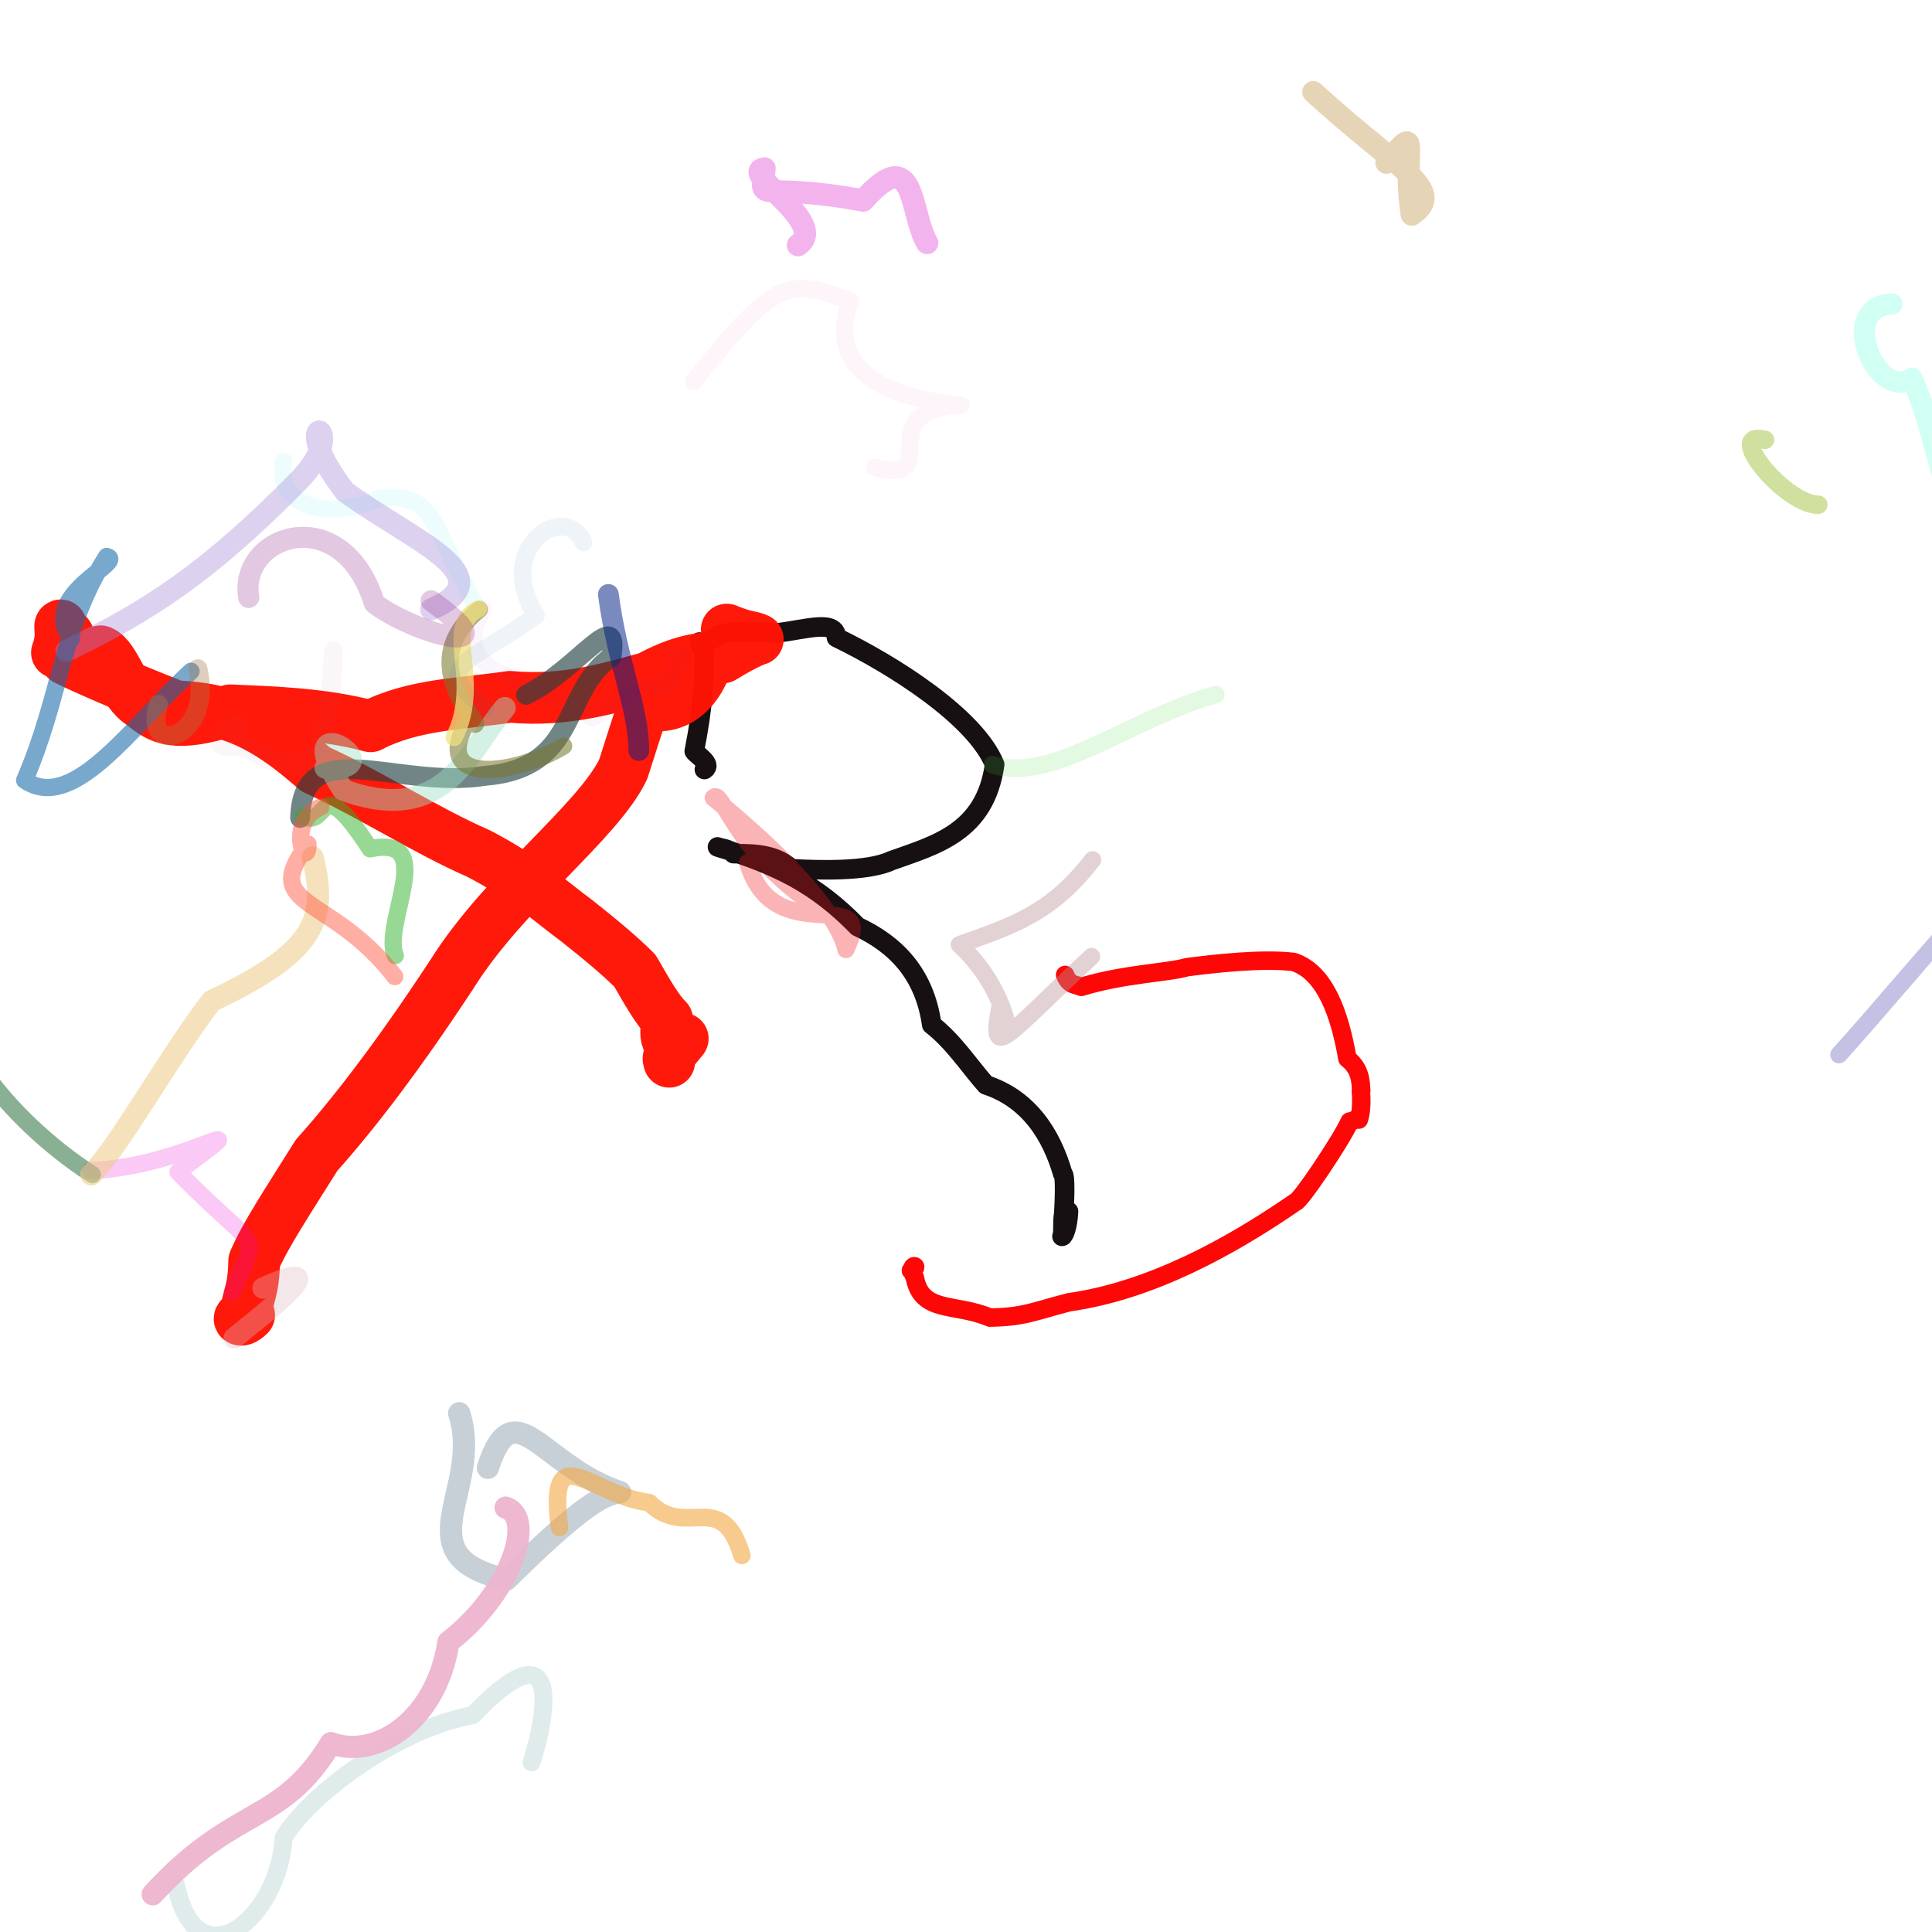
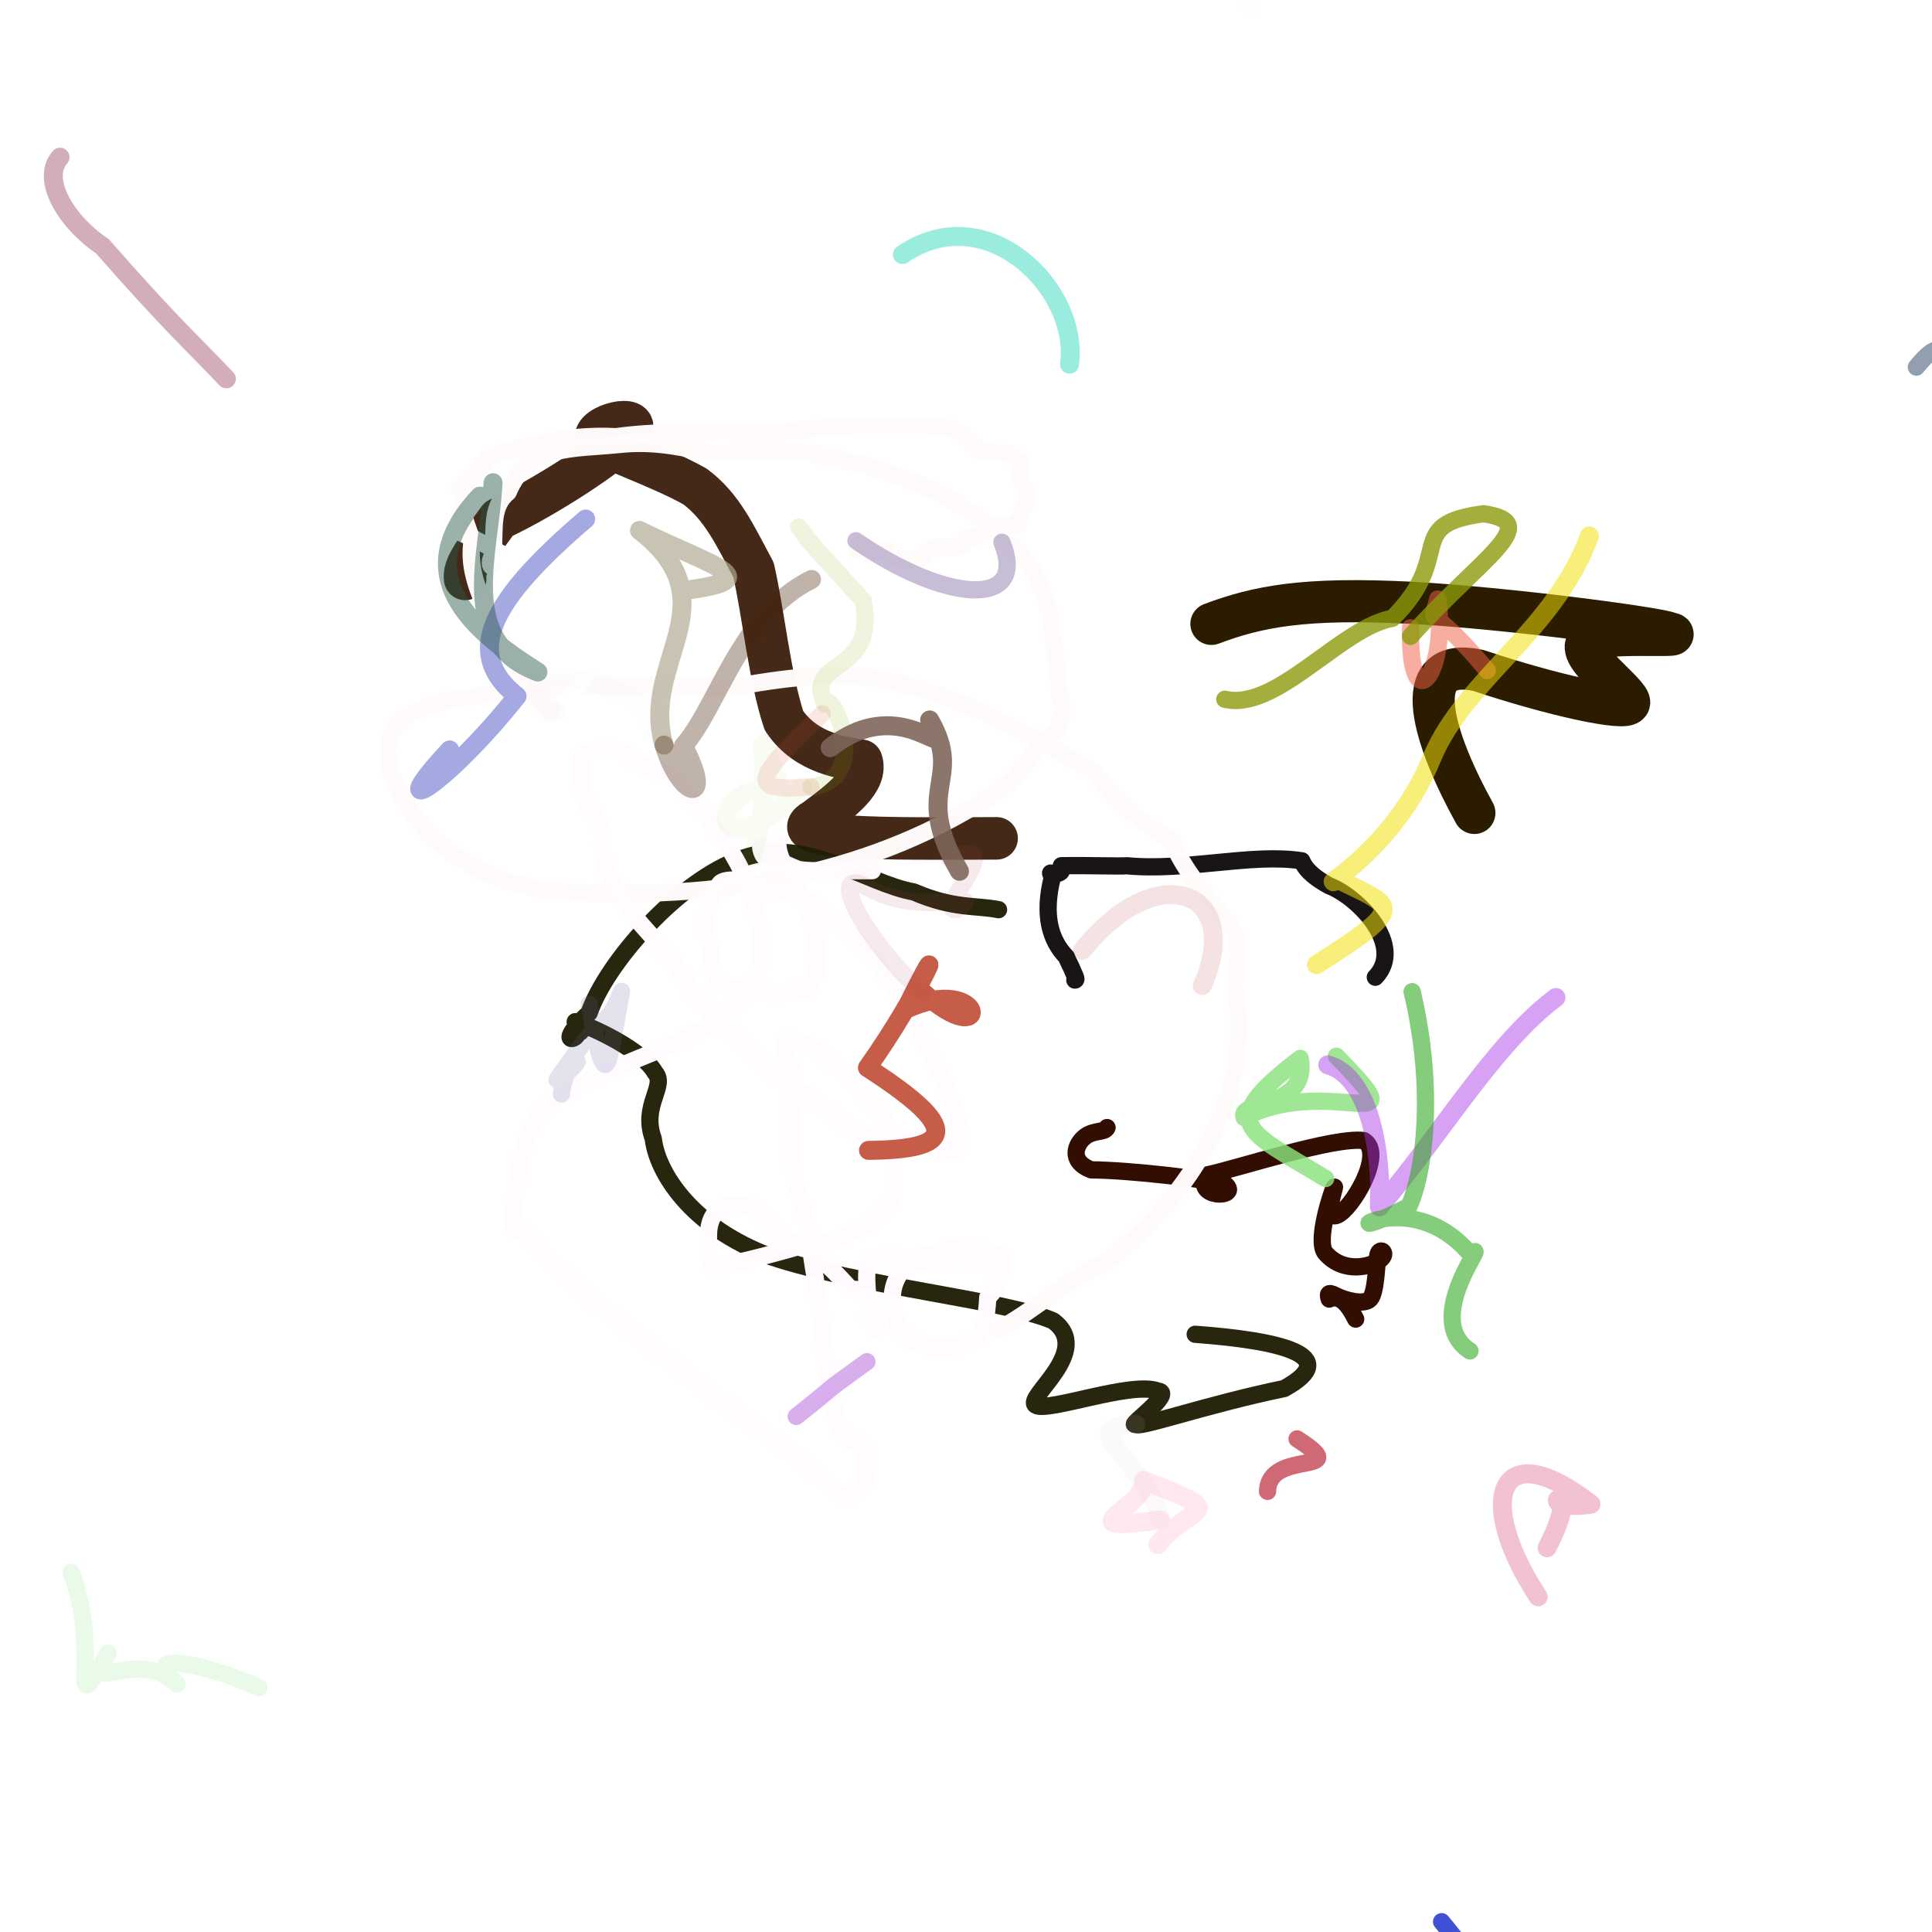
- <svg xmlns="http://www.w3.org/2000/svg" version="1.1" width="1350.0" height="1350.0">
+ <svg xmlns="http://www.w3.org/2000/svg" version="1.1" width="1182.996" height="1182.996">
  <defs />
  <g>
-     <path d="M 492.208 537.703 C 497.971 534.044 486.925 527.656 485.12 524.94 C 491.797 491.235 492.036 474.662 492.26 452.911 C 489.644 450.322 487.032 445.491 489.827 451.624 C 493.042 447.529 499.205 447.241 501.24 443.834 C 509.853 441.109 521.01 440.503 542.437 442.395 C 564.754 439.469 583.977 432.941 584.476 445.46 C 623.696 464.423 681.335 500.701 695.008 534.217 C 688.378 581.579 654.003 590.295 622.643 601.486 C 606.415 609.139 572.155 608.12 552.852 607.03 C 540.398 595.08 520.81 596.836 512.542 596.484 C 509.628 592.923 502.701 592.571 501.351 591.805 C 543.001 604.377 570.278 617.722 599.179 647.443 C 625.871 659.985 646.041 680.346 651.052 716.009 C 666.615 728.153 677.029 744.652 688.937 758.075 C 718.956 767.913 734.666 792.8 742.642 820.27 C 744.693 820.918 743.76 840.252 743.34 847.763 C 742.144 854.571 743.345 863.307 742.08 863.887 C 743.112 864.157 746.114 857.904 746.624 846.495" stroke-width="13.684" fill="none" stroke="rgb(22, 16, 19)" stroke-opacity="1.0" stroke-linecap="round" stroke-linejoin="round" />
-     <path d="M 744.249 681.242 C 747.313 688.903 751.275 687.604 755.584 689.585 C 785.621 680.41 816.221 679.742 829.395 675.815 C 849.09 673.327 881.488 669.548 903.879 672.163 C 925.44 679.118 936.005 707.467 941.503 739.712 C 950.982 747.158 950.654 756.008 951.188 762.103 C 950.139 758.962 952.812 772.226 949.509 782.312 C 950.244 776.506 950.294 782.701 943.091 783.656 C 937.201 796.739 908.474 839.694 905.055 840.036 C 858.552 872.093 803.421 901.994 746.88 909.987 C 721.266 916.622 715.927 920.174 691.773 920.696 C 667.144 910.23 644.008 917.998 639.25 892.714 C 633.443 881.3 644.448 884.574 636.502 887.79" stroke-width="12.908" fill="none" stroke="rgb(254, 7, 7)" stroke-opacity="1.0" stroke-linecap="round" stroke-linejoin="round" />
-     <path d="M 172.542 920.013 C 164.395 918.853 166.687 926.323 174.106 918.889 C 172.287 911.579 171.445 921.093 172.602 915.572 C 171.991 908.569 177.415 902.662 177.587 881.171 C 185.567 862.719 200.084 840.996 221.202 807.248 C 247.19 778.277 279.135 736.646 316.143 680.165 C 352.339 622.467 418.195 574.056 435.52 537.419 C 449.027 495.738 447.336 497.156 454.27 492.527 C 475.077 495.854 488.759 480.19 494.402 461.357 C 507.945 456.502 515.778 451.784 507.809 439.928 C 521.131 445.487 525.173 444.532 529.528 446.772 C 526.047 447.667 516.101 452.587 505.043 459.424 C 487.573 458.945 471.806 463.15 452.97 473.493 C 427.978 480.037 396.85 490.527 356.368 486.91 C 322.854 491.892 288.565 492.015 258.927 507.506 C 224.311 498.202 186.936 497.542 160.84 496.325 C 122.184 508.763 111.629 502.317 99.301 491.942 C 85.464 483.655 80.63 459.231 70.313 455.085 C 46.38 460.664 44.843 457.541 39.779 455.992 C 44.431 443.724 40.81 436.452 42.543 436.991 C 42.192 443.105 45.689 446.064 44.853 447.799 C 49.988 442.032 46.629 440.192 46.158 460.782 C 59.563 467.504 91.617 481.315 122.927 493.564 C 165.571 494.812 191.222 512.083 220.422 537.548 C 257.903 554.562 298.342 580.743 334.189 596.322 C 367.491 613.496 385.57 630.613 402.784 643.212 C 419.331 656.311 432.394 667.101 443.678 678.311 C 451.763 692.405 459.538 706.098 466.199 712.457 C 464.265 727.811 465.718 730.849 477.09 725.754 C 466.083 738.917 466.595 738.777 467.608 741.905" stroke-width="36.118" fill="none" stroke="rgb(255, 20, 5)" stroke-opacity="0.974" stroke-linecap="round" stroke-linejoin="round" />
-     <path d="M 477.026 456.647 C 452.977 505.128 486.042 452.724 414.455 501.742 C 361.712 469.551 312.826 471.878 337.561 425.568" stroke-width="12.054" fill="none" stroke="rgb(146, 7, 155)" stroke-opacity="0.037" stroke-linecap="round" stroke-linejoin="round" />
-     <path d="M 46.383 454.78 C 104.344 426.818 145.657 399.904 208.664 335.96 C 249.811 293.467 195.051 283.757 241.179 343.651 C 289.639 378.694 353.854 402.709 301.227 425.793" stroke-width="15.315" fill="none" stroke="rgb(166, 136, 217)" stroke-opacity="0.385" stroke-linecap="round" stroke-linejoin="round" />
-     <path d="M 162.365 902.762 C 181.442 856.805 182.184 878.342 124.374 818.886 C 188.769 770.301 132.507 815.111 63.324 817.942" stroke-width="12.054" fill="none" stroke="rgb(233, 7, 214)" stroke-opacity="0.217" stroke-linecap="round" stroke-linejoin="round" />
-     <path d="M 367.631 485.541 C 404.624 467.121 432.9 421.596 427.287 458.895 C 392.061 483.144 405.025 536.617 338.988 542.123 C 277.088 551.931 211.6 510.876 209.713 571.509" stroke-width="13.887" fill="none" stroke="rgb(34, 65, 66)" stroke-opacity="0.637" stroke-linecap="round" stroke-linejoin="round" />
-     <path d="M 227.358 536.503 C 279.278 540.077 198.174 487.835 239.713 551.927 C 311.062 578.183 327.635 524.518 352.741 494.623" stroke-width="15.207" fill="none" stroke="rgb(159, 224, 198)" stroke-opacity="0.446" stroke-linecap="round" stroke-linejoin="round" />
-     <path d="M 49.755 446.621 C 26.331 415.505 88.948 392.598 74.57 388.809 C 42.616 439.212 42.754 486.173 17.213 545.223 C 51.033 568.116 91.265 508.242 133.497 469.046" stroke-width="12.054" fill="none" stroke="rgb(25, 106, 168)" stroke-opacity="0.582" stroke-linecap="round" stroke-linejoin="round" />
-     <path d="M 110.676 492.214 C 99.094 530.558 149.763 516.352 138.256 467.344" stroke-width="13.289" fill="none" stroke="rgb(169, 123, 76)" stroke-opacity="0.37" stroke-linecap="round" stroke-linejoin="round" />
-     <path d="M 693.452 534.346 C 735.321 547.753 787.865 502.865 849.483 485.338" stroke-width="12.266" fill="none" stroke="rgb(73, 221, 66)" stroke-opacity="0.153" stroke-linecap="round" stroke-linejoin="round" />
-     <path d="M 334.244 425.726 C 301.823 372.98 307.511 343.353 265.527 348.15 C 229.424 364.01 191.969 354.496 198.264 322.324" stroke-width="12.054" fill="none" stroke="rgb(23, 218, 238)" stroke-opacity="0.078" stroke-linecap="round" stroke-linejoin="round" />
-     <path d="M 334.896 425.878 C 282.068 468.484 351.475 517.324 326.783 503.801 C 300.035 550.513 360.942 541.31 393.858 521.31" stroke-width="12.054" fill="none" stroke="rgb(121, 118, 44)" stroke-opacity="0.568" stroke-linecap="round" stroke-linejoin="round" />
-     <path d="M 64.514 820.735 C 0.827 779.913 -39.683 714.598 -16.317 721.697" stroke-width="12.054" fill="none" stroke="rgb(15, 92, 33)" stroke-opacity="0.488" stroke-linecap="round" stroke-linejoin="round" />
-     <path d="M 63.758 820.722 C 82.589 802.172 118.493 737.627 147.936 699.387 C 222.498 664.501 228.672 640.862 218.539 599.08" stroke-width="15.354" fill="none" stroke="rgb(238, 204, 137)" stroke-opacity="0.563" stroke-linecap="round" stroke-linejoin="round" />
-     <path d="M 334.415 425.472 C 308.398 438.065 337.594 474.926 317.368 515.293" stroke-width="12.054" fill="none" stroke="rgb(241, 224, 125)" stroke-opacity="0.742" stroke-linecap="round" stroke-linejoin="round" />
-     <path d="M 211.949 570.441 C 230.361 579.375 221.435 536.03 258.602 593.147 C 306.781 582.779 266.749 645.26 276.23 667.703" stroke-width="12.054" fill="none" stroke="rgb(45, 177, 40)" stroke-opacity="0.496" stroke-linecap="round" stroke-linejoin="round" />
-     <path d="M 339.59 495.21 C 297.301 464.693 331.245 462.198 374.522 430.059 C 344.372 381.789 395.621 350.023 407.679 379.083" stroke-width="12.246" fill="none" stroke="rgb(47, 122, 165)" stroke-opacity="0.079" stroke-linecap="round" stroke-linejoin="round" />
-     <path d="M 301.249 419.83 C 362.104 463.373 286.361 441.473 261.593 421.474 C 238.982 348.942 166.535 373.55 173.796 417.486" stroke-width="14.768" fill="none" stroke="rgb(125, 0, 118)" stroke-opacity="0.216" stroke-linecap="round" stroke-linejoin="round" />
-     <path d="M 371.469 1231.469 C 385.384 1186.669 387.826 1138.548 330.34 1198.489 C 277.161 1208.2 215.839 1254.346 198.142 1284.171 C 195 1340.925 137.527 1387.315 122.912 1317.005" stroke-width="12.566" fill="none" stroke="rgb(35, 122, 123)" stroke-opacity="0.143" stroke-linecap="round" stroke-linejoin="round" />
-     <path d="M 570.939 633.602 C 513.487 596.055 504.562 549.998 498.381 557.487 C 556.017 604.35 586.467 642.046 591.089 663.493 C 613.965 615.189 540.987 666.618 522.408 602.704" stroke-width="12.054" fill="none" stroke="rgb(241, 20, 28)" stroke-opacity="0.32" stroke-linecap="round" stroke-linejoin="round" />
-     <path d="M 484.681 266.706 C 541.373 194.585 551.289 194.162 594.421 210.267 C 578.276 250.722 607.699 277.608 671.609 282.975 C 605.7 286.6 662.251 339.1 611.243 326.659" stroke-width="12.234" fill="none" stroke="rgb(244, 167, 207)" stroke-opacity="0.113" stroke-linecap="round" stroke-linejoin="round" />
-     <path d="M 340.919 1025.668 C 359.073 969.567 378.115 1024.29 433.285 1042.679 C 425.499 1044.618 416.011 1042.073 353.974 1103.661 C 279.523 1086.953 338.168 1040.805 320.843 987.527" stroke-width="15.582" fill="none" stroke="rgb(35, 64, 96)" stroke-opacity="0.249" stroke-linecap="round" stroke-linejoin="round" />
-     <path d="M 647.829 169.762 C 635.436 148.907 640.36 98.164 603.175 140.11 C 528.036 126.239 531.631 144.113 534.21 117.739 C 515.618 120.149 580.105 155.909 557.612 171.286" stroke-width="15.659" fill="none" stroke="rgb(221, 30, 202)" stroke-opacity="0.329" stroke-linecap="round" stroke-linejoin="round" />
-     <path d="M 233.02 455.035 C 229.864 519.712 225.83 560.296 161.846 515.683 C 185.247 489.395 126.534 527.441 169.56 520.672" stroke-width="13.503" fill="none" stroke="rgb(178, 86, 120)" stroke-opacity="0.049" stroke-linecap="round" stroke-linejoin="round" />
-     <path d="M 275.87 682.391 C 230.825 624.045 180.805 635.251 215.248 589.772 C 215.024 610.464 199.184 574.195 224.259 563.838" stroke-width="12.054" fill="none" stroke="rgb(255, 83, 59)" stroke-opacity="0.466" stroke-linecap="round" stroke-linejoin="round" />
-     <path d="M 917.66 64.317 C 975.88 117.677 1012.002 132.866 986.441 150.046 C 979.43 104.382 994.426 83.206 968.792 113.742" stroke-width="15.408" fill="none" stroke="rgb(201, 161, 98)" stroke-opacity="0.455" stroke-linecap="round" stroke-linejoin="round" />
-     <path d="M 1270.584 352.662 C 1247.956 353.072 1203.859 299.989 1233.339 307.329" stroke-width="12.857" fill="none" stroke="rgb(172, 199, 83)" stroke-opacity="0.561" stroke-linecap="round" stroke-linejoin="round" />
-     <path d="M 518.391 1086.91 C 504.184 1039.146 479.504 1076.156 453.647 1049.958 C 413.321 1045.22 382.728 1001.749 390.934 1067.381" stroke-width="12.281" fill="none" stroke="rgb(242, 168, 70)" stroke-opacity="0.613" stroke-linecap="round" stroke-linejoin="round" />
-     <path d="M 1322.096 212.403 C 1283.519 213.656 1310.672 280.927 1336.026 264.363 C 1359.531 316.561 1358.21 388.055 1396.42 362.695 C 1413.051 333.509 1449.251 307.14 1393.266 331.754" stroke-width="14.851" fill="none" stroke="rgb(88, 255, 213)" stroke-opacity="0.27" stroke-linecap="round" stroke-linejoin="round" />
-     <path d="M 1284.976 736.95 C 1342.312 673.321 1390.321 609.093 1425.876 593.189" stroke-width="12.15" fill="none" stroke="rgb(140, 138, 204)" stroke-opacity="0.518" stroke-linecap="round" stroke-linejoin="round" />
-     <path d="M 163.558 935.023 C 178.486 922.723 242.265 873.773 183.69 900.05" stroke-width="14.805" fill="none" stroke="rgb(220, 185, 190)" stroke-opacity="0.347" stroke-linecap="round" stroke-linejoin="round" />
-     <path d="M 763.464 600.789 C 734.086 638.737 707.268 646.851 670.306 660.129 C 710.61 696.888 706.944 747.954 699.102 701.28 C 691.022 743.676 700.485 726.291 762.759 668.373" stroke-width="12.054" fill="none" stroke="rgb(183, 145, 148)" stroke-opacity="0.405" stroke-linecap="round" stroke-linejoin="round" />
-     <path d="M 106.712 1323.651 C 164.122 1260.604 196.414 1275.778 231.226 1218.002 C 262.906 1229.74 305.065 1202.113 313.366 1147.369 C 357.064 1113.824 374.587 1060.308 353.298 1053.453" stroke-width="15.53" fill="none" stroke="rgb(236, 182, 206)" stroke-opacity="0.963" stroke-linecap="round" stroke-linejoin="round" />
-     <path d="M 425.109 415.356 C 431.359 463.349 446.325 494.978 446.385 524.453" stroke-width="14.496" fill="none" stroke="rgb(2, 31, 132)" stroke-opacity="0.52" stroke-linecap="round" stroke-linejoin="round" />
+     <path d="M 284.827 354.475 C 283.917 347.767 288.278 341.055 305.376 317.738 C 333.016 304.991 378.644 275.641 385.99 264.367 C 393.337 253.093 362.401 259.895 364.921 269.311 C 367.441 273.447 403.428 285.478 425.432 297.793 C 442.154 310.108 450.163 328.012 461.418 348.97 C 467.392 375.22 471.32 415.111 480.045 441.296 C 494.064 462.211 518.162 464.139 527.429 465.826 C 531.416 478.075 515.304 490.07 499.191 502.066 C 477.798 514.062 541.372 513.695 610.239 513.328" stroke-width="26.038" fill="none" stroke="rgb(55, 24, 6)" stroke-opacity="0.922" stroke-linecap="round" stroke-linejoin="round" />
+     <path d="M 741.771 382.016 C 770.236 371.269 798.71 365.815 863.164 369.045 C 922.337 372.275 1012.221 384.187 1021.811 387.535 C 1036.681 390.883 976.538 385.654 972.496 392.977 C 963.162 400.302 999.359 425.455 997.524 430.483 C 995.69 435.511 950.547 425.68 905.392 410.568 C 860.249 400.737 878.869 454.533 902.782 497.767" stroke-width="25.798" fill="none" stroke="rgb(43, 28, 0)" stroke-opacity="1.0" stroke-linecap="round" stroke-linejoin="round" />
+     <path d="M 611.422 557.004 C 597.711 554.231 584 556.739 559.489 546.139 C 529.696 540.821 494.372 511.844 454.694 525.532 C 415.016 539.219 370.998 590.289 360.769 620.176 C 339.979 639.596 353.003 637.668 353.891 632.297 C 360.058 632.203 348.832 623.323 353.288 626.127 C 363.023 628.919 393.734 643.41 401.092 656.743 C 408.451 664.794 392.445 676.991 400.021 697.279 C 402.316 717.567 422.9 751.24 471.93 769.447 C 526.242 787.641 614.268 795.662 644.759 808.741 C 669.98 827.113 627.104 855.825 634.19 860.438 C 641.276 865.04 693.056 845.532 709.019 851.771 C 719.714 852.73 689.323 874.154 695.356 872.031 C 696.108 875.19 738.566 860.071 786.305 850.234 C 823.482 829.834 782.933 820.772 731.834 817.003" stroke-width="10.562" fill="none" stroke="rgb(33, 31, 6)" stroke-opacity="0.962" stroke-linecap="round" stroke-linejoin="round" />
+     <path d="M 677.859 690.423 C 676.557 693.662 669.976 691.743 664.38 696.013 C 658.785 700.296 654.176 710.82 668.118 716.319 C 692.623 716.526 740.96 722.252 750.365 725.328 C 759.769 733.685 730.242 734.122 739.145 719.425 C 758.611 715.289 816.518 696.007 835.079 698.379 C 848.361 706.033 827.574 740.624 818.702 744.126 C 809.822 747.63 818.127 725.33 817.039 726.929 C 815.95 728.527 805.488 759.309 811.415 767.111 C 822.622 780.207 839.678 775.617 845.088 771.311 C 850.494 767.017 844.26 763.006 843.573 769.111 C 842.887 775.203 842.48 791.398 838.978 795.361 C 835.477 799.313 823.599 796.313 818.028 793.403 C 812.456 790.492 813.189 792.965 813.911 795.437 C 819.923 792.629 825.012 797.526 830.111 807.693" stroke-width="10.562" fill="none" stroke="rgb(50, 13, 2)" stroke-opacity="1.0" stroke-linecap="round" stroke-linejoin="round" />
+     <path d="M 658.138 600.108 C 659.836 600.109 657.712 596.713 657.133 595.104 C 656.033 592.016 654.14 589.224 653.135 586.101 C 642.707 575.435 638.851 560.056 644.132 538.108 C 644.132 535.776 642.239 532.476 644.132 536.385 C 647.113 534.22 651.453 535.521 649.855 530.098 C 664.558 529.767 687.077 530.548 689.85 530.098 C 726.362 533.614 766.465 522.302 797.129 527.093 C 799.809 533.617 806.777 538.514 813.851 542.371 C 832.063 549.419 860.549 579.278 842.13 598.374" stroke-width="10.562" fill="none" stroke="rgb(26, 21, 21)" stroke-opacity="1.0" stroke-linecap="round" stroke-linejoin="round" />
+     <path d="M 300.869 344.119 C 303.013 349.397 297.546 346.429 302.151 339.122 C 301.418 336.905 302.057 334.448 302.151 337.39 C 302.767 321.362 301.158 309.744 311.154 301.394 C 323.47 272.122 349.703 275.186 379.869 272.11 C 395.793 270.49 411.874 272.11 433.139 277.391 C 455.479 277.391 478.11 273.771 494.868 277.391 C 545.879 285.767 603.011 306.867 633.154 350.105 C 647.286 377.965 642.873 389.421 648.154 415.111 C 648.154 423.782 652.496 433.613 648.154 446.394 C 634.024 456.421 625.819 474.526 611.15 484.392 C 536.834 534.385 445.933 550.817 352.875 546.393 C 315.869 544.524 288.779 536.29 261.877 509.389 C 256.436 503.947 231.391 473.662 238.88 451.111 C 248.214 429.579 284.271 426.858 299.875 425.107 C 346.344 419.914 393.131 417.441 445.152 421.386 C 480.066 415.099 516.191 409.61 550.155 418.104 C 592.411 428.668 631.391 450.4 669.152 472.108 C 682.302 487.988 697.196 504.006 717.146 514.104 C 724.985 533.131 737.962 547.6 752.151 564.386 C 758.244 570.604 759.557 584.185 755.873 602.384 C 769.482 669.969 728.858 731.816 678.155 772.381 C 653.378 782.692 636.821 800.382 610.873 814.377" stroke-width="10.562" fill="none" stroke="rgb(255, 251, 251)" stroke-opacity="0.99" stroke-linecap="round" stroke-linejoin="round" />
+     <path d="M 534.146 533.115 C 533.176 533.115 528.172 533.115 526.504 533.115 C 520.838 533.115 515.171 533.115 506.866 533.115 C 510.509 533.115 492.223 533.671 488.142 532.109 C 483.812 530.465 479.624 528.158 470.866 525.106 C 467.423 527.37 465.329 518.794 465.862 518.391 C 467.293 517.315 469.849 518.912 476.147 515.109 C 476.449 528.506 484.037 533.163 488.142 542.106 C 494.968 556.988 509.862 594.207 492.141 606.383 C 478.934 606.543 472.499 611.055 468.137 606.106 C 442.675 606.78 436.878 606.879 435.132 582.103 C 431.749 572.71 429.773 553.727 440.136 542.106 C 441.731 537.894 450.805 538.817 458.865 539.101 C 469.647 544.772 481.264 544.429 490.858 549.386 C 514.814 561.736 549.042 597.979 556.857 622.388 C 562.926 631.261 568.285 640.666 572.852 650.39 C 579.654 664.858 582.315 675.907 588.128 691.391 C 588.255 695.068 589.986 700.075 587.123 702.395 C 583.207 705.577 577.162 704.193 566.843 699.113 C 555.19 699.574 542.781 703.182 537.118 699.113 C 520.911 693.091 507.543 681.001 494.115 670.118 C 473.61 663.048 432.678 616.793 421.83 604.395 C 403.427 572.048 392.457 571.969 375.835 541.401 C 371.281 533.013 367.211 524.33 369.121 510.119 C 365.572 500.737 358.114 493.595 356.836 483.398 C 356.671 482.049 355.216 467.959 355.831 462.123 C 367.607 456.35 384.393 460.147 383.833 462.123 C 392.54 471.048 405.534 471.516 413.116 477.123 C 435.979 503.237 457.805 528.08 463.838 563.404 C 465.637 573.921 466.169 595.463 459.84 605.401 C 460.554 612.569 430.956 629.841 426.118 632.397 C 394.816 649.006 360.26 656.246 331.84 680.114 C 317.81 697.788 317.637 718.895 313.835 746.39 C 314.13 750.767 313.397 755.748 321.115 754.11 C 334.116 773.618 375.071 805.949 389.113 817.105 C 413.117 836.186 437.498 854.819 462.116 873.108 C 479.281 885.86 499.014 898.956 512.838 914.388 C 515.358 915.724 517.996 917.641 526.116 912.111 C 531.191 911.651 529.121 902.21 529.121 897.111 C 529.121 894.652 529.559 885.991 528.116 883.116 C 520.232 883.18 515.524 878.98 513.833 873.397 C 504.711 843.289 503.403 807.121 498.115 776.114 C 495.015 757.931 494.317 739.429 486.836 726.398 C 484.21 704.465 486.119 677.204 486.119 655.117 C 480.838 653.428 480.838 649.086 480.838 647.396 C 480.838 645.726 479.301 637.763 480.838 637.112 C 499.648 634.562 530.82 669.874 541.117 684.389 C 544.772 689.661 549.906 722.86 546.121 733.389 C 541.401 746.52 511.672 762.976 492.846 762.107 C 488.244 763.609 446.673 775.475 436.843 775.385 C 432.655 773.102 433.838 764.347 433.842 756.109 C 433.838 740.979 444.508 733.999 459.84 739.11 C 470.972 748.105 476.319 761.035 491.123 762.107 C 502.551 769.726 511.466 778.97 520.847 789.392 C 530.576 789.045 535.012 795.397 530.844 807.392 C 531.175 809.327 530.844 806.177 536.115 808.133 C 536.123 810.123 537.792 815.226 536.124 814.112 C 533.06 812.066 529.441 784.765 531.12 776.114 C 527.992 771.808 548.151 766.259 554.118 771.399 C 568.858 768.358 585.094 763.113 594.863 763.113 C 604.039 768.393 603.767 765.838 612.108 768.393 C 616.213 771.808 611.292 789.676 604.828 794.393 C 603.579 820.505 596.931 825.391 569.106 825.39 C 559.829 820.109 560.339 822.464 557.111 820.109 C 546.156 812.136 540.904 788.729 554.106 776.114 C 558.407 770.79 589.39 769.82 606.11 772.115 C 610.452 772.979 608.471 778.269 610.826 781.118" stroke-width="10.562" fill="none" stroke="rgb(255, 251, 255)" stroke-opacity="0.99" stroke-linecap="round" stroke-linejoin="round" />
+     <path d="M 130.144 262.391 C 128.199 262.39 130.144 269.051 130.144 272.387 C 124.863 273.414 124.863 277.081 130.144 280.749 C 130.144 291.076 130.144 301.416 130.144 311.743 C 130.144 314.405 130.144 317.078 130.144 322.244 C 124.965 324.032 123.198 327.383 124.863 322.104 C 128.59 322.104 131.18 317.679 134.859 317.1 C 155.278 313.894 219.834 312.332 240.139 314.095 C 272.163 317.857 311.84 338.37 332.857 358.379 C 344.687 365.004 363.644 372.251 372.137 383.099 C 367.259 388.901 373.28 398.412 376.136 401.381 C 373.852 398.893 364.159 399.318 367.133 402.098 C 359.645 416.417 348.52 421.428 347.129 436.374" stroke-width="10.562" fill="none" stroke="rgb(255, 255, 255)" stroke-opacity="0.99" stroke-linecap="round" stroke-linejoin="round" />
+     <path d="M 335.879 436.381 C 336.752 436.656 341.67 432.928 335.866 436.393 C 334.728 435.213 331.89 432.254 324.86 421.397 C 317.833 410.538 306.618 391.763 298.858 375.403 C 291.098 359.023 286.803 345.071 289.138 331.118 C 286.193 322.459 284.608 319.099 284.134 315.124 C 278.382 316.405 284.312 311.82 284.134 303.13 C 283.957 299.7 277.694 297.453 284.135 299.407 C 285.294 296.083 288.618 291.694 299.852 280.131 C 316.366 273.849 346.095 265.663 377.13 267.407 C 402.882 263.87 424.679 264.994 447.845 265.408 C 476.298 265.822 511.397 260.257 533.851 260.126 C 561.582 259.997 571.378 260.032 581.126 262.126 C 590.857 264.22 595.281 273.677 602.841 277.403 C 615.68 275.861 621.123 279.149 625.121 283.124 C 623.839 292.368 626.418 297.005 627.837 301.406 C 629.257 305.795 629.529 309.947 627.837 308.121 C 626.146 311.575 622.514 319.609 623.122 322.404 C 613.168 319.915 607.466 322.731 602.841 325.12 C 598.215 327.51 594.678 329.474 589.84 331.118 C 590.281 338.043 578.887 334.088 572.84 335.117 C 566.797 336.146 566.122 342.172 561.12 342.397 C 551.316 342.621 546.879 342.337 542.929 337.119 C 543.89 337.176 540.261 337.566 537.115 337.116 C 533.955 336.668 531.544 335.39 529.121 334.111 C 526.695 332.834 525.383 331.978 524.083 336.387" stroke-width="10.562" fill="none" stroke="rgb(255, 251, 251)" stroke-opacity="0.99" stroke-linecap="round" stroke-linejoin="round" />
+     <path d="M 341.143 436.397 C 302.828 408.929 357.803 406.841 400.613 435.348 C 412.179 446.56 386.693 429.142 406.59 456.195" stroke-width="11.619" fill="none" stroke="rgb(143, 158, 184)" stroke-opacity="0.018" stroke-linecap="round" stroke-linejoin="round" />
+     <path d="M 910.673 410.568 C 873.287 365.823 876.062 385.424 880.29 366.793 C 887.011 412.104 862.7 443.296 863.698 384.389" stroke-width="10.562" fill="none" stroke="rgb(239, 98, 70)" stroke-opacity="0.517" stroke-linecap="round" stroke-linejoin="round" />
+     <path d="M 360.769 614.895 C 371.755 676.686 372.186 651.44 380.591 607 C 368.534 635.266 377.201 608.074 341.048 661.119 C 365.401 644.966 346.819 644.01 343.772 669.884" stroke-width="10.562" fill="none" stroke="rgb(95, 95, 154)" stroke-opacity="0.179" stroke-linecap="round" stroke-linejoin="round" />
+     <path d="M 531.837 704.394 C 583.202 703.814 590.353 691.847 531.155 653.767 C 565.329 605.684 583.253 559.923 554.52 618.074 C 604.329 594.951 607.909 646.354 565.214 607.688" stroke-width="11.619" fill="none" stroke="rgb(193, 78, 55)" stroke-opacity="0.912" stroke-linecap="round" stroke-linejoin="round" />
+     <path d="M 459.975 525.532 C 477.409 475.893 456.509 423.725 476.743 479.934 C 426.16 484.807 439.008 538.276 491.261 481.882" stroke-width="11.619" fill="none" stroke="rgb(147, 210, 58)" stroke-opacity="0.059" stroke-linecap="round" stroke-linejoin="round" />
+     <path d="M 524.117 331.106 C 578.804 368.929 630.158 373.074 613.491 332.002" stroke-width="10.562" fill="none" stroke="rgb(128, 107, 163)" stroke-opacity="0.444" stroke-linecap="round" stroke-linejoin="round" />
+     <path d="M 811.758 721.649 C 762.317 691.758 743.823 688.187 796.154 648.059 C 801.851 679.495 757.456 673.388 761.797 684.263 C 815.414 656.919 870.965 700.65 818.299 646.708" stroke-width="10.562" fill="none" stroke="rgb(139, 226, 126)" stroke-opacity="0.828" stroke-linecap="round" stroke-linejoin="round" />
+     <path d="M 695.355 872.031 C 655.274 873.605 703.031 895.271 710.405 930.731" stroke-width="11.619" fill="none" stroke="rgb(211, 197, 210)" stroke-opacity="0.1" stroke-linecap="round" stroke-linejoin="round" />
+     <path d="M 813.019 651.989 C 838.986 659.278 846.249 706.395 844.637 738.942 C 881.758 695.804 915.054 638.8 952.735 610.806" stroke-width="11.619" fill="none" stroke="rgb(168, 52, 232)" stroke-opacity="0.459" stroke-linecap="round" stroke-linejoin="round" />
+     <path d="M 406.59 456.195 C 391.613 405.216 448.842 369.25 391.568 324.791 C 437.875 347.592 471.762 354.741 418.136 361.675" stroke-width="11.619" fill="none" stroke="rgb(176, 169, 146)" stroke-opacity="0.694" stroke-linecap="round" stroke-linejoin="round" />
+     <path d="M 496.542 481.883 C 535.554 477.34 507.847 419.002 505.13 431.19 C 491.628 402.492 537.794 414.393 528.485 367.732 C 477.284 311.44 500.962 337.524 489.129 322.675" stroke-width="10.562" fill="none" stroke="rgb(135, 179, 14)" stroke-opacity="0.138" stroke-linecap="round" stroke-linejoin="round" />
+     <path d="M 710.405 930.731 C 649.32 938.869 702.185 923.477 700.327 906.436 C 756.674 928.505 728.985 919.949 708.948 945.837" stroke-width="11.619" fill="none" stroke="rgb(252, 10, 70)" stroke-opacity="0.088" stroke-linecap="round" stroke-linejoin="round" />
+     <path d="M 496.542 481.882 C 459.737 484.537 457.957 480.144 503.425 437.062" stroke-width="10.562" fill="none" stroke="rgb(219, 75, 47)" stroke-opacity="0.13" stroke-linecap="round" stroke-linejoin="round" />
+     <path d="M 863.698 389.67 C 906.562 341.504 946.492 319.924 908.322 314.58 C 858.633 321.225 891.901 339.866 852.593 378.594 C 821.174 384.112 781.541 435.68 749.969 428.157" stroke-width="10.562" fill="none" stroke="rgb(141, 154, 11)" stroke-opacity="0.795" stroke-linecap="round" stroke-linejoin="round" />
+     <path d="M 406.59 456.195 C 416.691 489.639 438.003 493.62 418.464 456.694 C 439.329 433.362 452.912 376.61 496.895 354.787" stroke-width="11.619" fill="none" stroke="rgb(71, 33, 8)" stroke-opacity="0.34" stroke-linecap="round" stroke-linejoin="round" />
+     <path d="M 565.214 607.688 C 531.87 578.71 506.288 532.486 528.468 541.914 C 564.659 564.163 605.108 542.508 586.147 556.768 C 569.399 559.984 620.845 511.251 581.04 525.42" stroke-width="10.562" fill="none" stroke="rgb(179, 62, 75)" stroke-opacity="0.109" stroke-linecap="round" stroke-linejoin="round" />
+     <path d="M 275.313 459.218 C 232.493 505.218 272.142 482.064 316.585 426.312 C 283.253 399.91 300.199 367.888 358.6 317.805" stroke-width="11.619" fill="none" stroke="rgb(97, 104, 203)" stroke-opacity="0.57" stroke-linecap="round" stroke-linejoin="round" />
+     <path d="M 1173.424 224.803 C 1201.204 190.678 1186.798 245.614 1235.364 291.933 C 1219.154 333.198 1261.339 275.206 1204.247 266.904" stroke-width="10.562" fill="none" stroke="rgb(71, 93, 122)" stroke-opacity="0.587" stroke-linecap="round" stroke-linejoin="round" />
+     <path d="M 138.592 231.966 C 115.818 207.954 105.233 199.224 62.707 150.799 C 41.282 136.445 24.576 110.135 36.743 96.27" stroke-width="11.619" fill="none" stroke="rgb(141, 41, 80)" stroke-opacity="0.382" stroke-linecap="round" stroke-linejoin="round" />
+     <path d="M 864.684 607.207 C 879.005 667.768 871.991 718.323 862.762 738.603 C 806.003 768.168 860.396 720.242 900.667 768.342 C 913.932 755.538 869.644 807.408 900.076 827.209" stroke-width="10.562" fill="none" stroke="rgb(44, 167, 29)" stroke-opacity="0.572" stroke-linecap="round" stroke-linejoin="round" />
+     <path d="M 662.84 581.842 C 708.968 524.028 761.898 545.533 736.245 603.518" stroke-width="11.619" fill="none" stroke="rgb(217, 142, 145)" stroke-opacity="0.243" stroke-linecap="round" stroke-linejoin="round" />
+     <path d="M 249.331 387.841 C 222.694 373.795 230.262 410.136 252.383 386.704" stroke-width="10.562" fill="none" stroke="rgb(120, 66, 91)" stroke-opacity="0.0" stroke-linecap="round" stroke-linejoin="round" />
+     <path d="M 973.201 328.14 C 952.242 385.92 897.333 415.63 876.974 463.645 C 853.321 521.849 803.144 546.142 819.477 538.604 C 853.002 555.21 863.602 554.336 806.123 590.639" stroke-width="11.619" fill="none" stroke="rgb(241, 223, 9)" stroke-opacity="0.538" stroke-linecap="round" stroke-linejoin="round" />
+     <path d="M 882.728 1176.679 C 926.57 1229.221 950.318 1285.961 892.934 1343.987 C 914.121 1339.768 956.9 1358.722 958.642 1372.241 C 899.91 1403.939 850.358 1398.057 868.198 1341.841" stroke-width="10.562" fill="none" stroke="rgb(55, 74, 211)" stroke-opacity="0.96" stroke-linecap="round" stroke-linejoin="round" />
+     <path d="M 158.506 1033.279 C 130.843 1020.425 81.838 1008.514 108.447 1031.14 C 82.903 1007.711 50.899 1040.2 66.213 1012.18 C 38.931 1059.296 63.117 1013.198 43.538 962.709" stroke-width="10.562" fill="none" stroke="rgb(159, 231, 157)" stroke-opacity="0.222" stroke-linecap="round" stroke-linejoin="round" />
+     <path d="M 487.542 867.3 C 516.37 844.544 499.044 856.705 530.832 833.809" stroke-width="10.562" fill="none" stroke="rgb(154, 42, 208)" stroke-opacity="0.375" stroke-linecap="round" stroke-linejoin="round" />
+     <path d="M 293.832 303.791 C 245.24 355.239 297.08 390.911 329.371 411.496 C 279.598 392.782 299.642 339.905 301.907 295.576" stroke-width="11.619" fill="none" stroke="rgb(38, 89, 73)" stroke-opacity="0.462" stroke-linecap="round" stroke-linejoin="round" />
+     <path d="M 941.868 977.741 C 903.057 918.794 916.878 876.439 974.198 921.021 C 931.351 926.872 972.913 898.15 947.318 947.709" stroke-width="11.619" fill="none" stroke="rgb(209, 22, 92)" stroke-opacity="0.263" stroke-linecap="round" stroke-linejoin="round" />
+     <path d="M 794.21 881.048 C 830.698 904.519 776.666 886.609 776.152 913.178" stroke-width="10.562" fill="none" stroke="rgb(192, 59, 76)" stroke-opacity="0.763" stroke-linecap="round" stroke-linejoin="round" />
+     <path d="M 766.851 6.193 C 749.15 -42.874 706.896 -50.529 656.227 -71.561" stroke-width="10.562" fill="none" stroke="rgb(183, 187, 197)" stroke-opacity="0.027" stroke-linecap="round" stroke-linejoin="round" />
+     <path d="M 654.88 223.058 C 661.059 176.764 604.003 120.588 552.605 155.869" stroke-width="11.619" fill="none" stroke="rgb(43, 219, 186)" stroke-opacity="0.473" stroke-linecap="round" stroke-linejoin="round" />
+     <path d="M 508.353 457.815 C 554.408 421.522 585.728 474.002 569.239 440.844 C 590.882 478.267 557.811 482.372 587.507 533.497" stroke-width="11.619" fill="none" stroke="rgb(126, 101, 90)" stroke-opacity="0.885" stroke-linecap="round" stroke-linejoin="round" />
  </g>
</svg>
